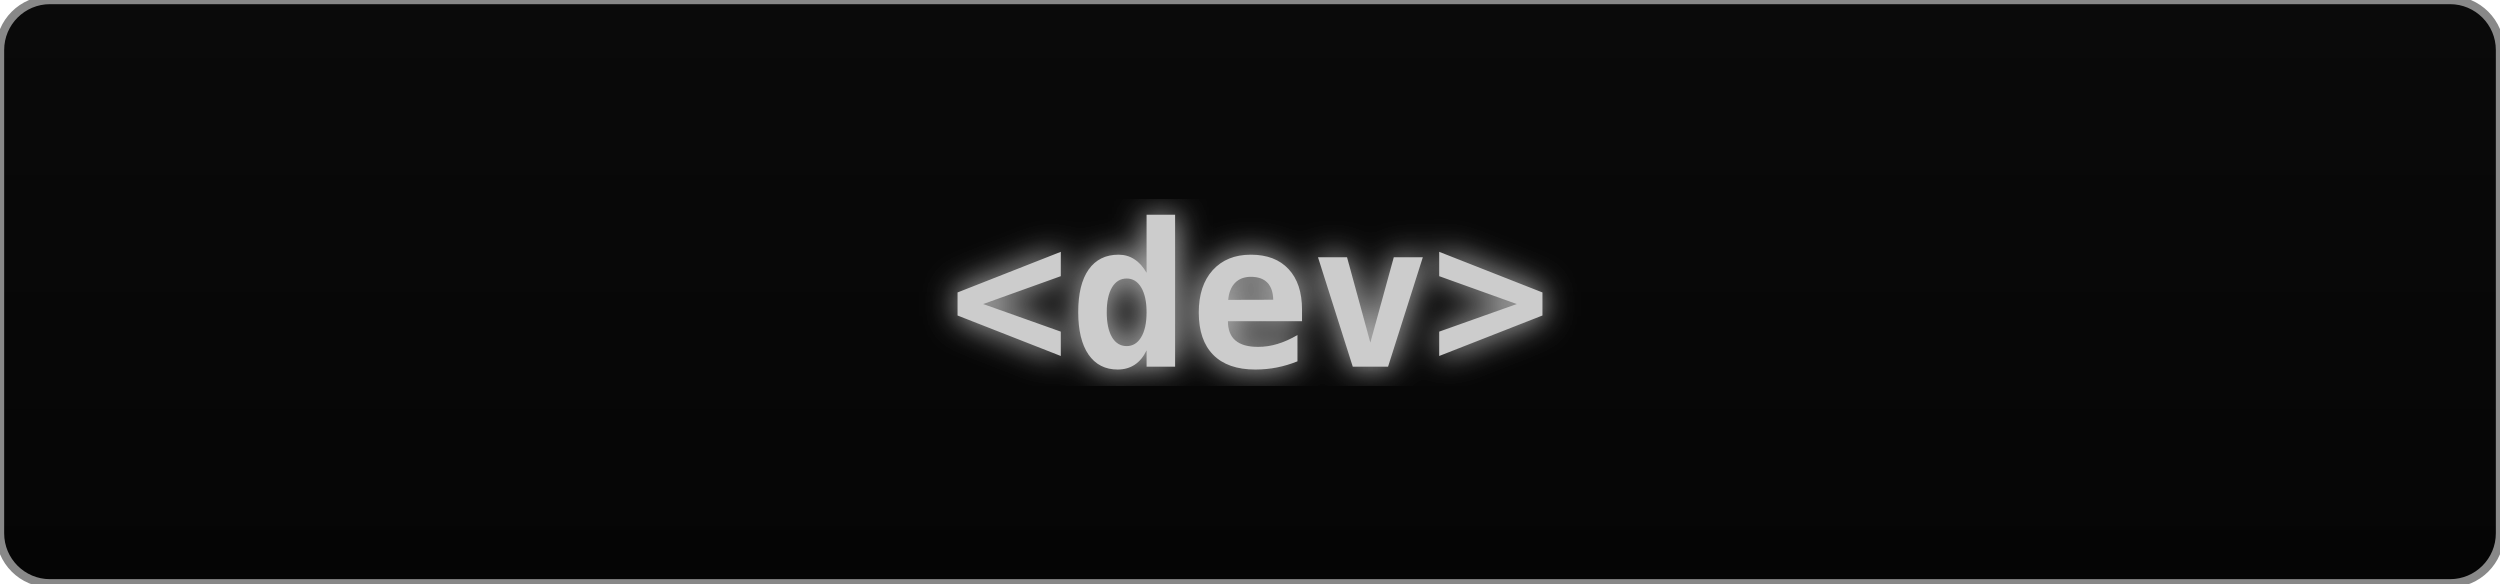
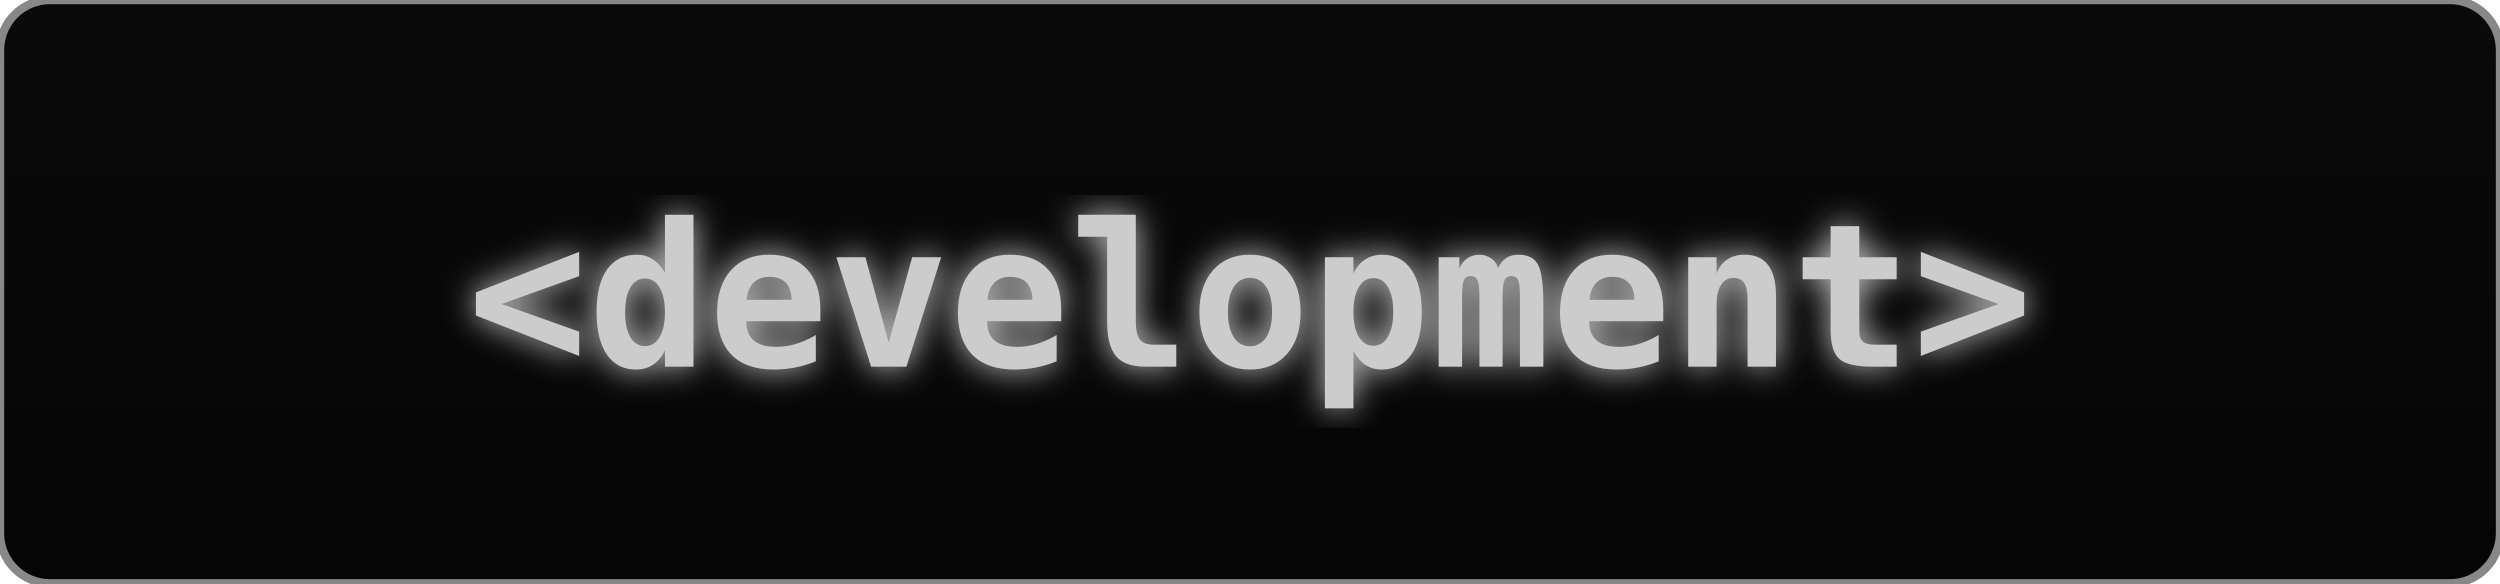
<svg xmlns="http://www.w3.org/2000/svg" width="300" height="70">
  <defs>
    <filter id="glow">
      <feGaussianBlur stdDeviation="2" result="coloredBlur" />
      <feMerge>
        <feMergeNode in="coloredBlur" />
        <feMergeNode in="SourceGraphic" />
      </feMerge>
    </filter>
    <linearGradient id="bg" x1="0%" y1="0%" x2="0%" y2="100%">
      <stop offset="0%" style="stop-color:#0a0a0a" />
      <stop offset="100%" style="stop-color:#050505" />
    </linearGradient>
  </defs>
  <rect width="300" height="70" rx="6" fill="url(#bg)" stroke="#888888" stroke-width="1" />
-   <text x="150" y="44" font-family="monospace" font-size="24" font-weight="bold" fill="#cccccc" text-anchor="middle" filter="url(#glow)">&lt;dev&gt;</text>
+   <text x="150" y="44" font-family="monospace" font-size="24" font-weight="bold" fill="#cccccc" text-anchor="middle" filter="url(#glow)">&lt;development&gt;</text>
</svg>
